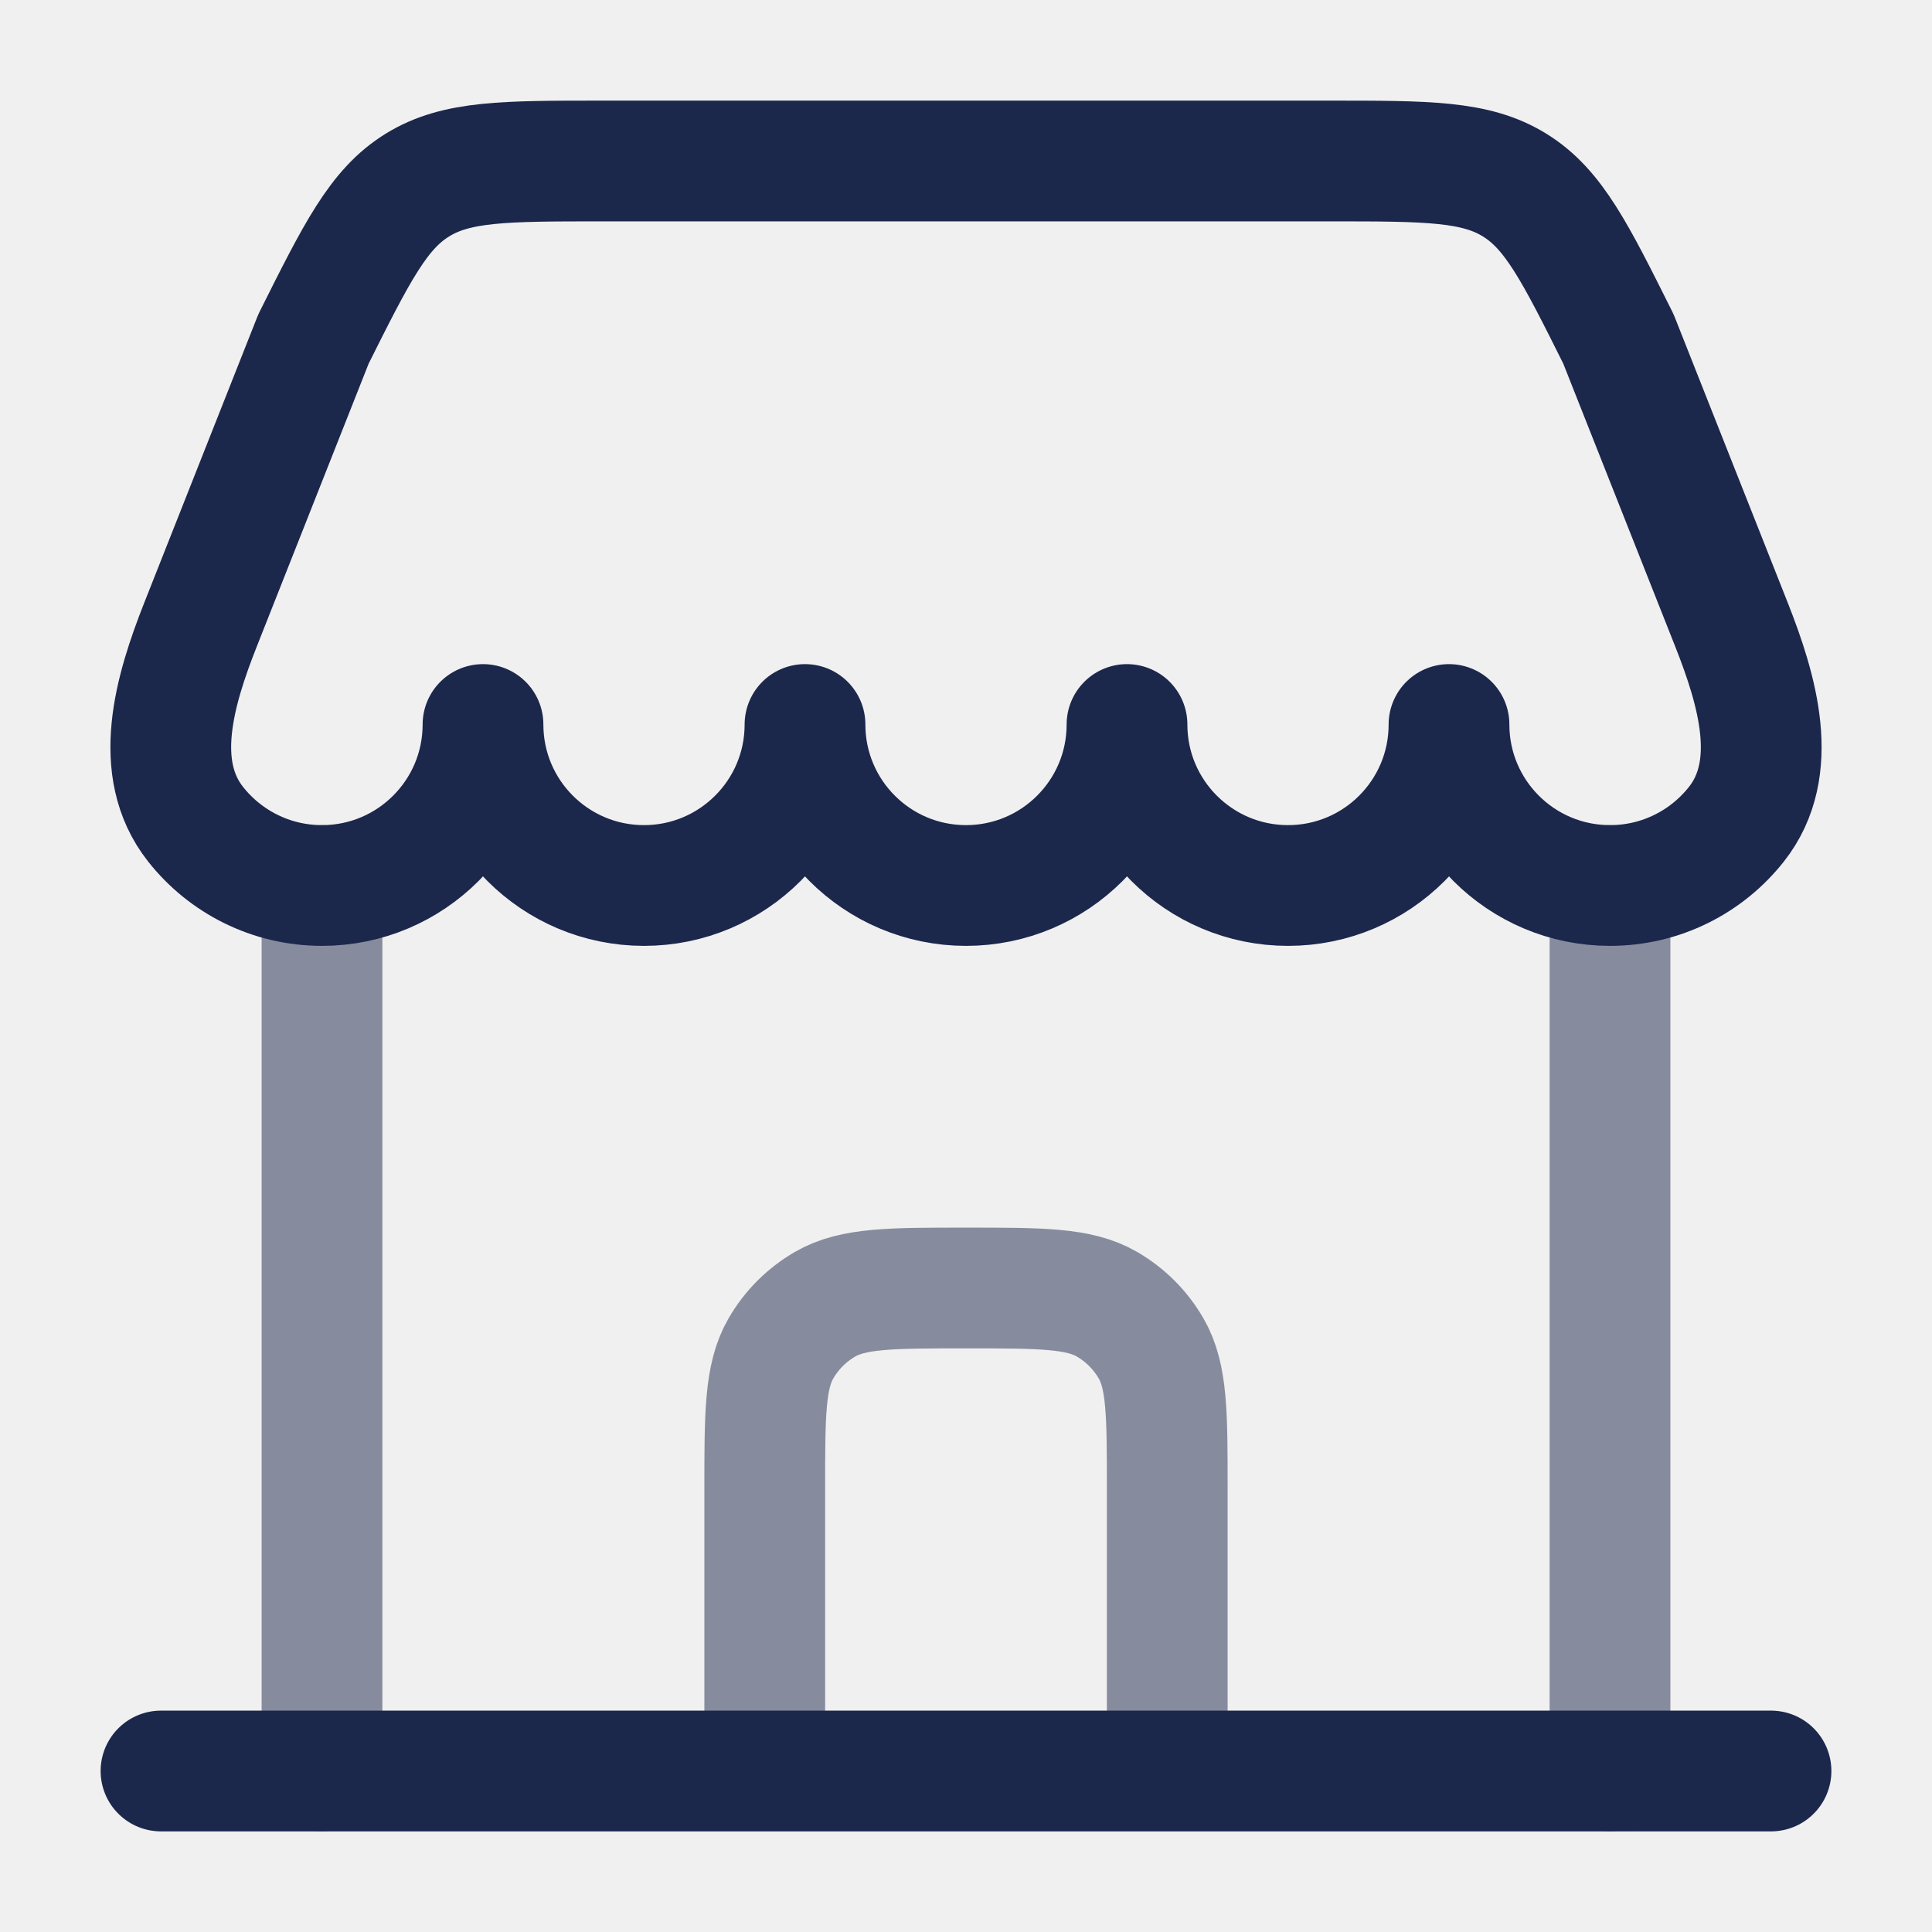
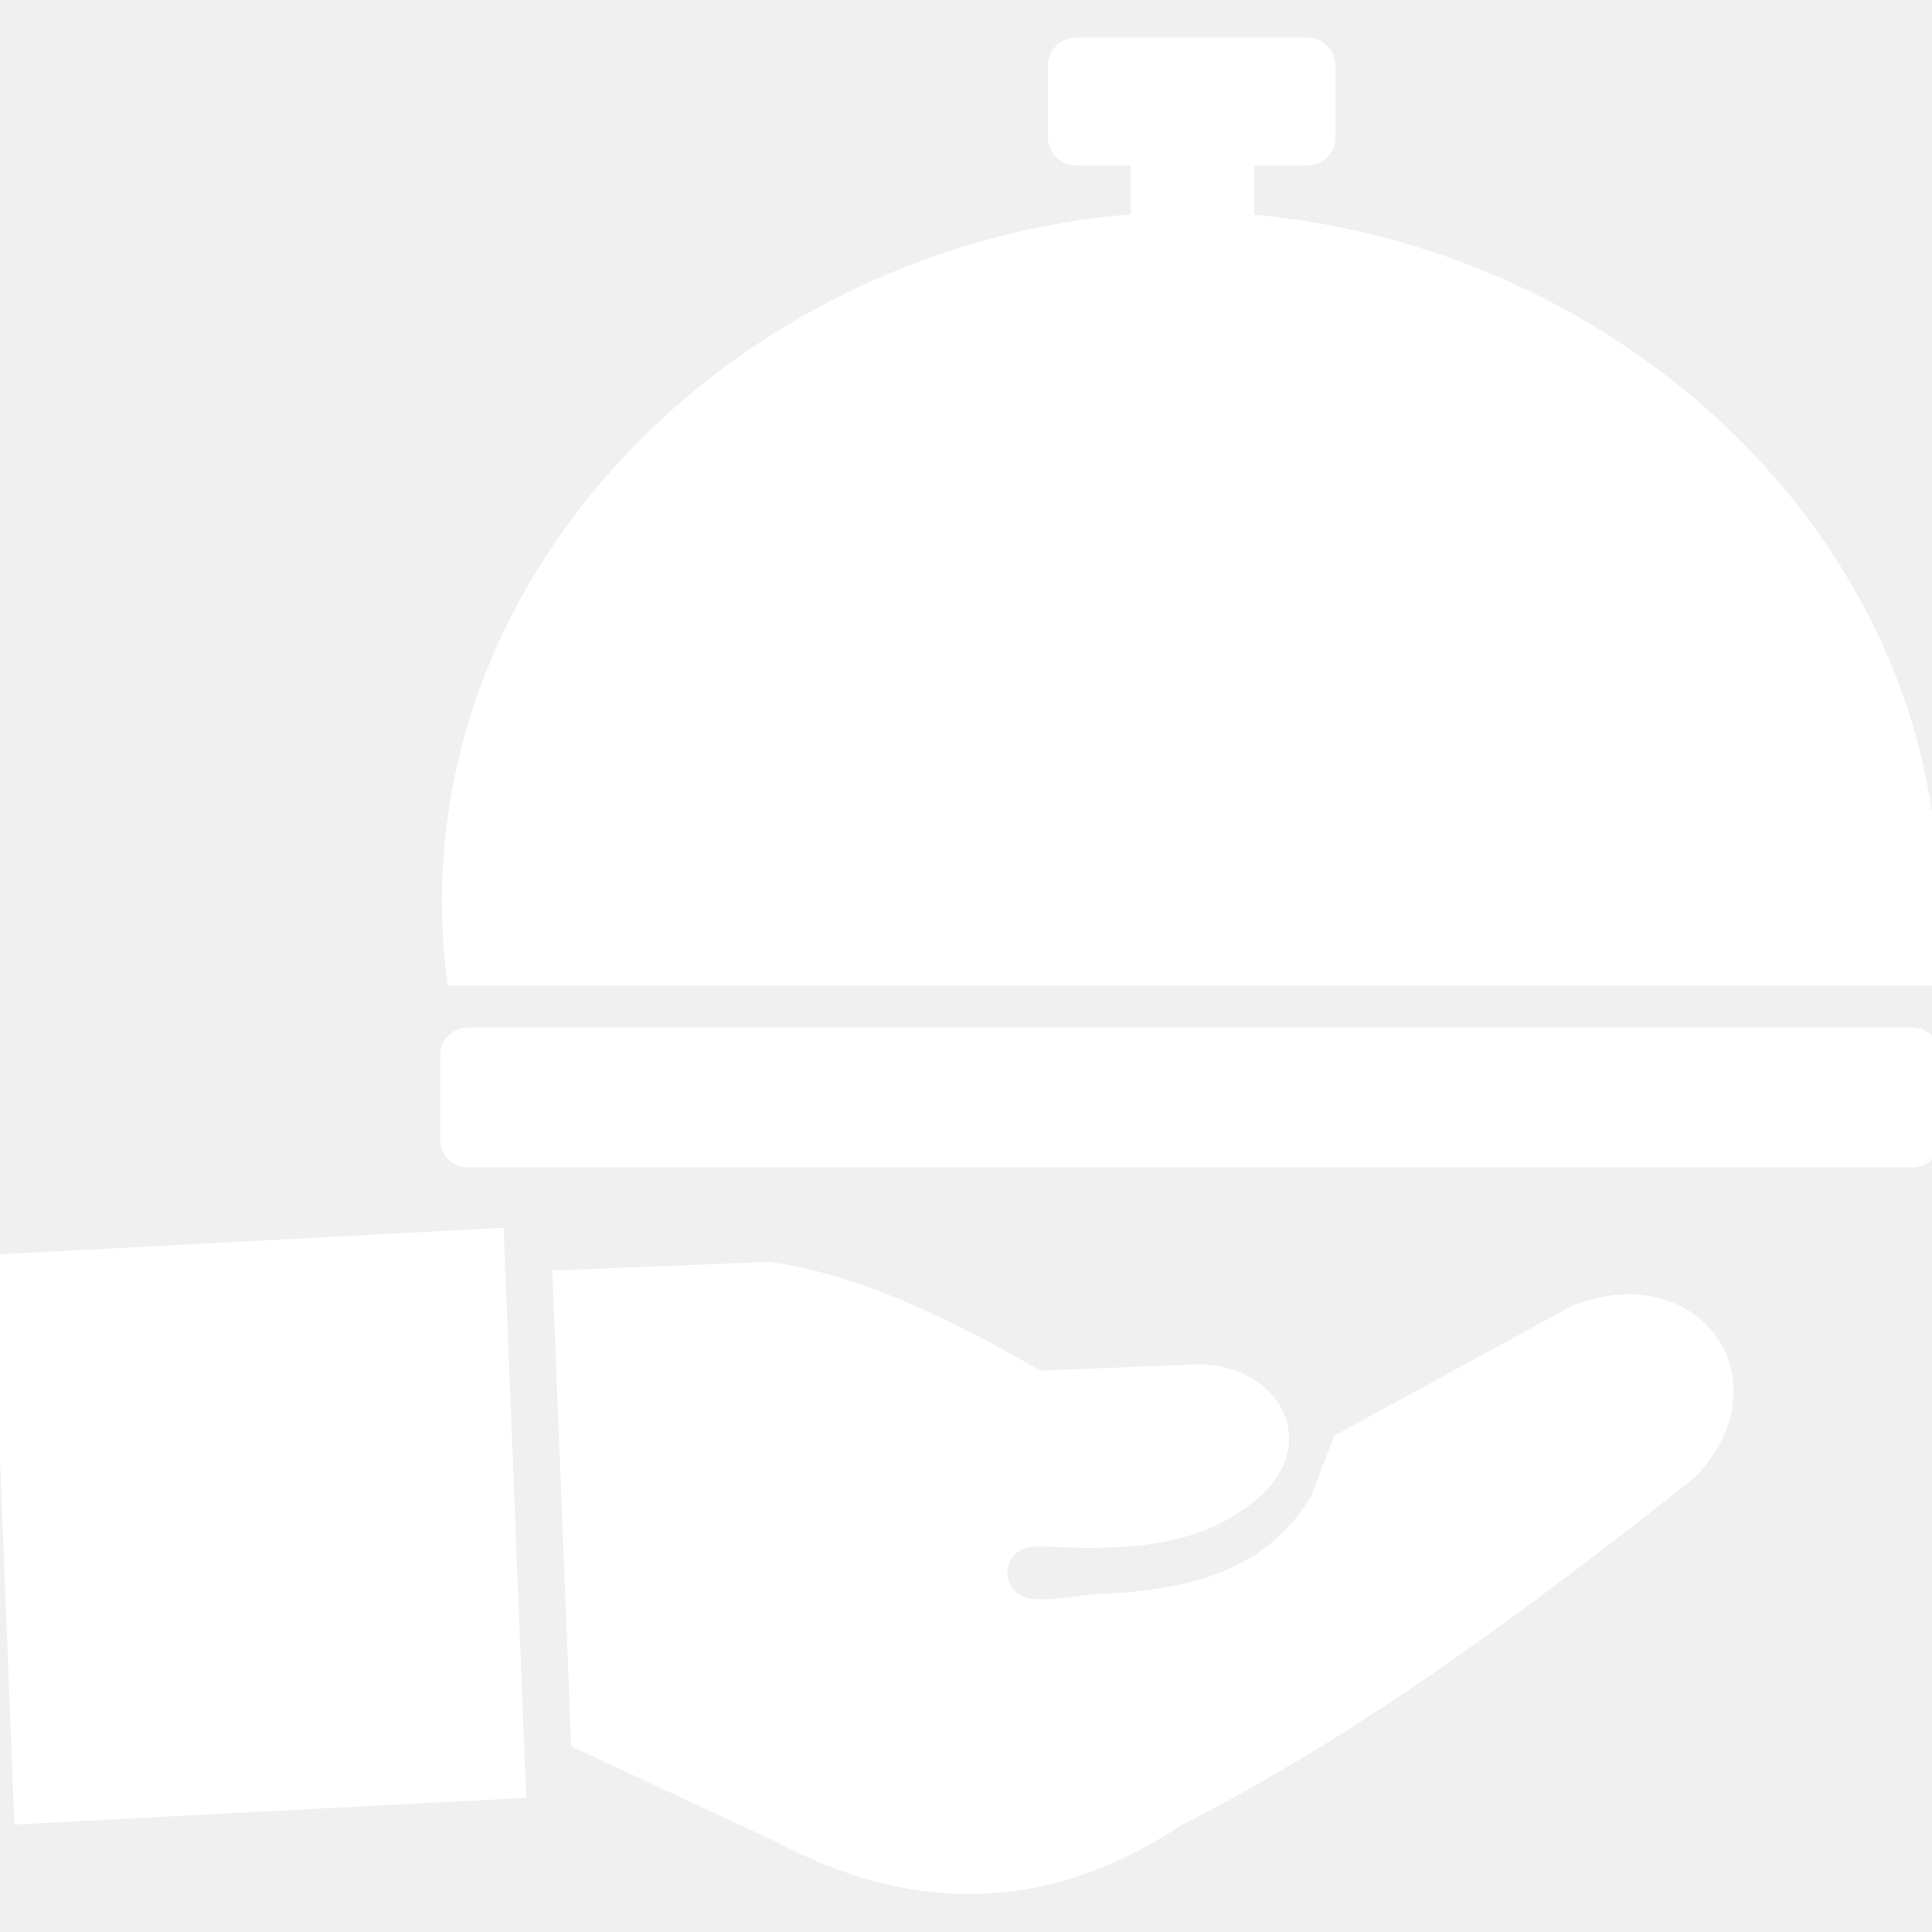
- <svg xmlns="http://www.w3.org/2000/svg" width="800px" height="800px" viewBox="0 0 24 24" fill="none">
-   <path d="M22 22H2" stroke="#1C274C" stroke-width="1.5" stroke-linecap="round" />
-   <path opacity="0.5" d="M20 22V11" stroke="#1C274C" stroke-width="1.5" stroke-linecap="round" />
-   <path opacity="0.5" d="M4 22V11" stroke="#1C274C" stroke-width="1.5" stroke-linecap="round" />
-   <path d="M16.528 2H7.472C6.269 2 5.668 2 5.185 2.299C4.701 2.597 4.432 3.135 3.894 4.211L2.491 7.759C2.167 8.579 1.883 9.545 2.429 10.238C2.795 10.702 3.363 11 4 11C5.104 11 6 10.105 6 9C6 10.105 6.895 11 8 11C9.104 11 10 10.105 10 9C10 10.105 10.895 11 12 11C13.104 11 14 10.105 14 9C14 10.105 14.895 11 16 11C17.105 11 18 10.105 18 9C18 10.105 18.895 11 20 11C20.637 11 21.205 10.702 21.571 10.238C22.117 9.545 21.833 8.579 21.509 7.759L20.105 4.211C19.568 3.135 19.299 2.597 18.815 2.299C18.332 2 17.731 2 16.528 2Z" stroke="#1C274C" stroke-width="1.5" stroke-linejoin="round" />
-   <path opacity="0.5" d="M9.5 21.5V18.5C9.5 17.565 9.5 17.098 9.701 16.75C9.833 16.522 10.022 16.333 10.25 16.201C10.598 16 11.065 16 12 16C12.935 16 13.402 16 13.75 16.201C13.978 16.333 14.167 16.522 14.299 16.75C14.5 17.098 14.5 17.565 14.5 18.5V21.5" stroke="#1C274C" stroke-width="1.5" stroke-linecap="round" />
+ <svg xmlns="http://www.w3.org/2000/svg" fill="#ffffff" width="800px" height="800px" viewBox="0 -2.89 122.88 122.88" version="1.1" id="Layer_1" style="enable-background:new 0 0 122.88 117.09" xml:space="preserve" stroke="#ffffff">
+   <g id="SVGRepo_bgCarrier" stroke-width="0" />
+   <g id="SVGRepo_tracerCarrier" stroke-linecap="round" stroke-linejoin="round" />
+   <g id="SVGRepo_iconCarrier">
+     <style type="text/css">.st0{fill-rule:evenodd;clip-rule:evenodd;}</style>
+     <g>
+       <path class="st0" d="M36.82,107.86L35.65,78.4l13.25-0.53c5.66,0.78,11.39,3.61,17.15,6.92l10.29-0.41c4.67,0.1,7.3,4.72,2.89,8 c-3.5,2.79-8.27,2.83-13.17,2.58c-3.37-0.03-3.34,4.5,0.17,4.37c1.22,0.05,2.54-0.29,3.69-0.34c6.09-0.25,11.06-1.61,13.94-6.55 l1.4-3.66l15.01-8.2c7.56-2.83,12.65,4.3,7.23,10.1c-10.77,8.51-21.2,16.27-32.62,22.09c-8.24,5.47-16.7,5.64-25.34,1.01 L36.82,107.86L36.82,107.86z M29.74,62.97h91.9c0.68,0,1.24,0.57,1.24,1.24v5.41c0,0.67-0.56,1.24-1.24,1.24h-91.9 c-0.68,0-1.24-0.56-1.24-1.24v-5.41C28.5,63.53,29.06,62.97,29.74,62.97L29.74,62.97z M79.26,11.23 c25.16,2.01,46.35,23.16,43.22,48.06l-93.57,0C25.82,34.23,47.09,13.05,72.43,11.2V7.14l-4,0c-0.7,0-1.28-0.58-1.28-1.28V1.28 c0-0.7,0.57-1.28,1.28-1.28h14.72c0.7,0,1.28,0.58,1.28,1.28v4.58c0,0.7-0.58,1.28-1.28,1.28h-3.89L79.26,11.23L79.26,11.23 L79.26,11.23z M0,77.39l31.55-1.66l1.4,35.25L1.4,112.63L0,77.39L0,77.39z" />
+     </g>
+   </g>
</svg>
